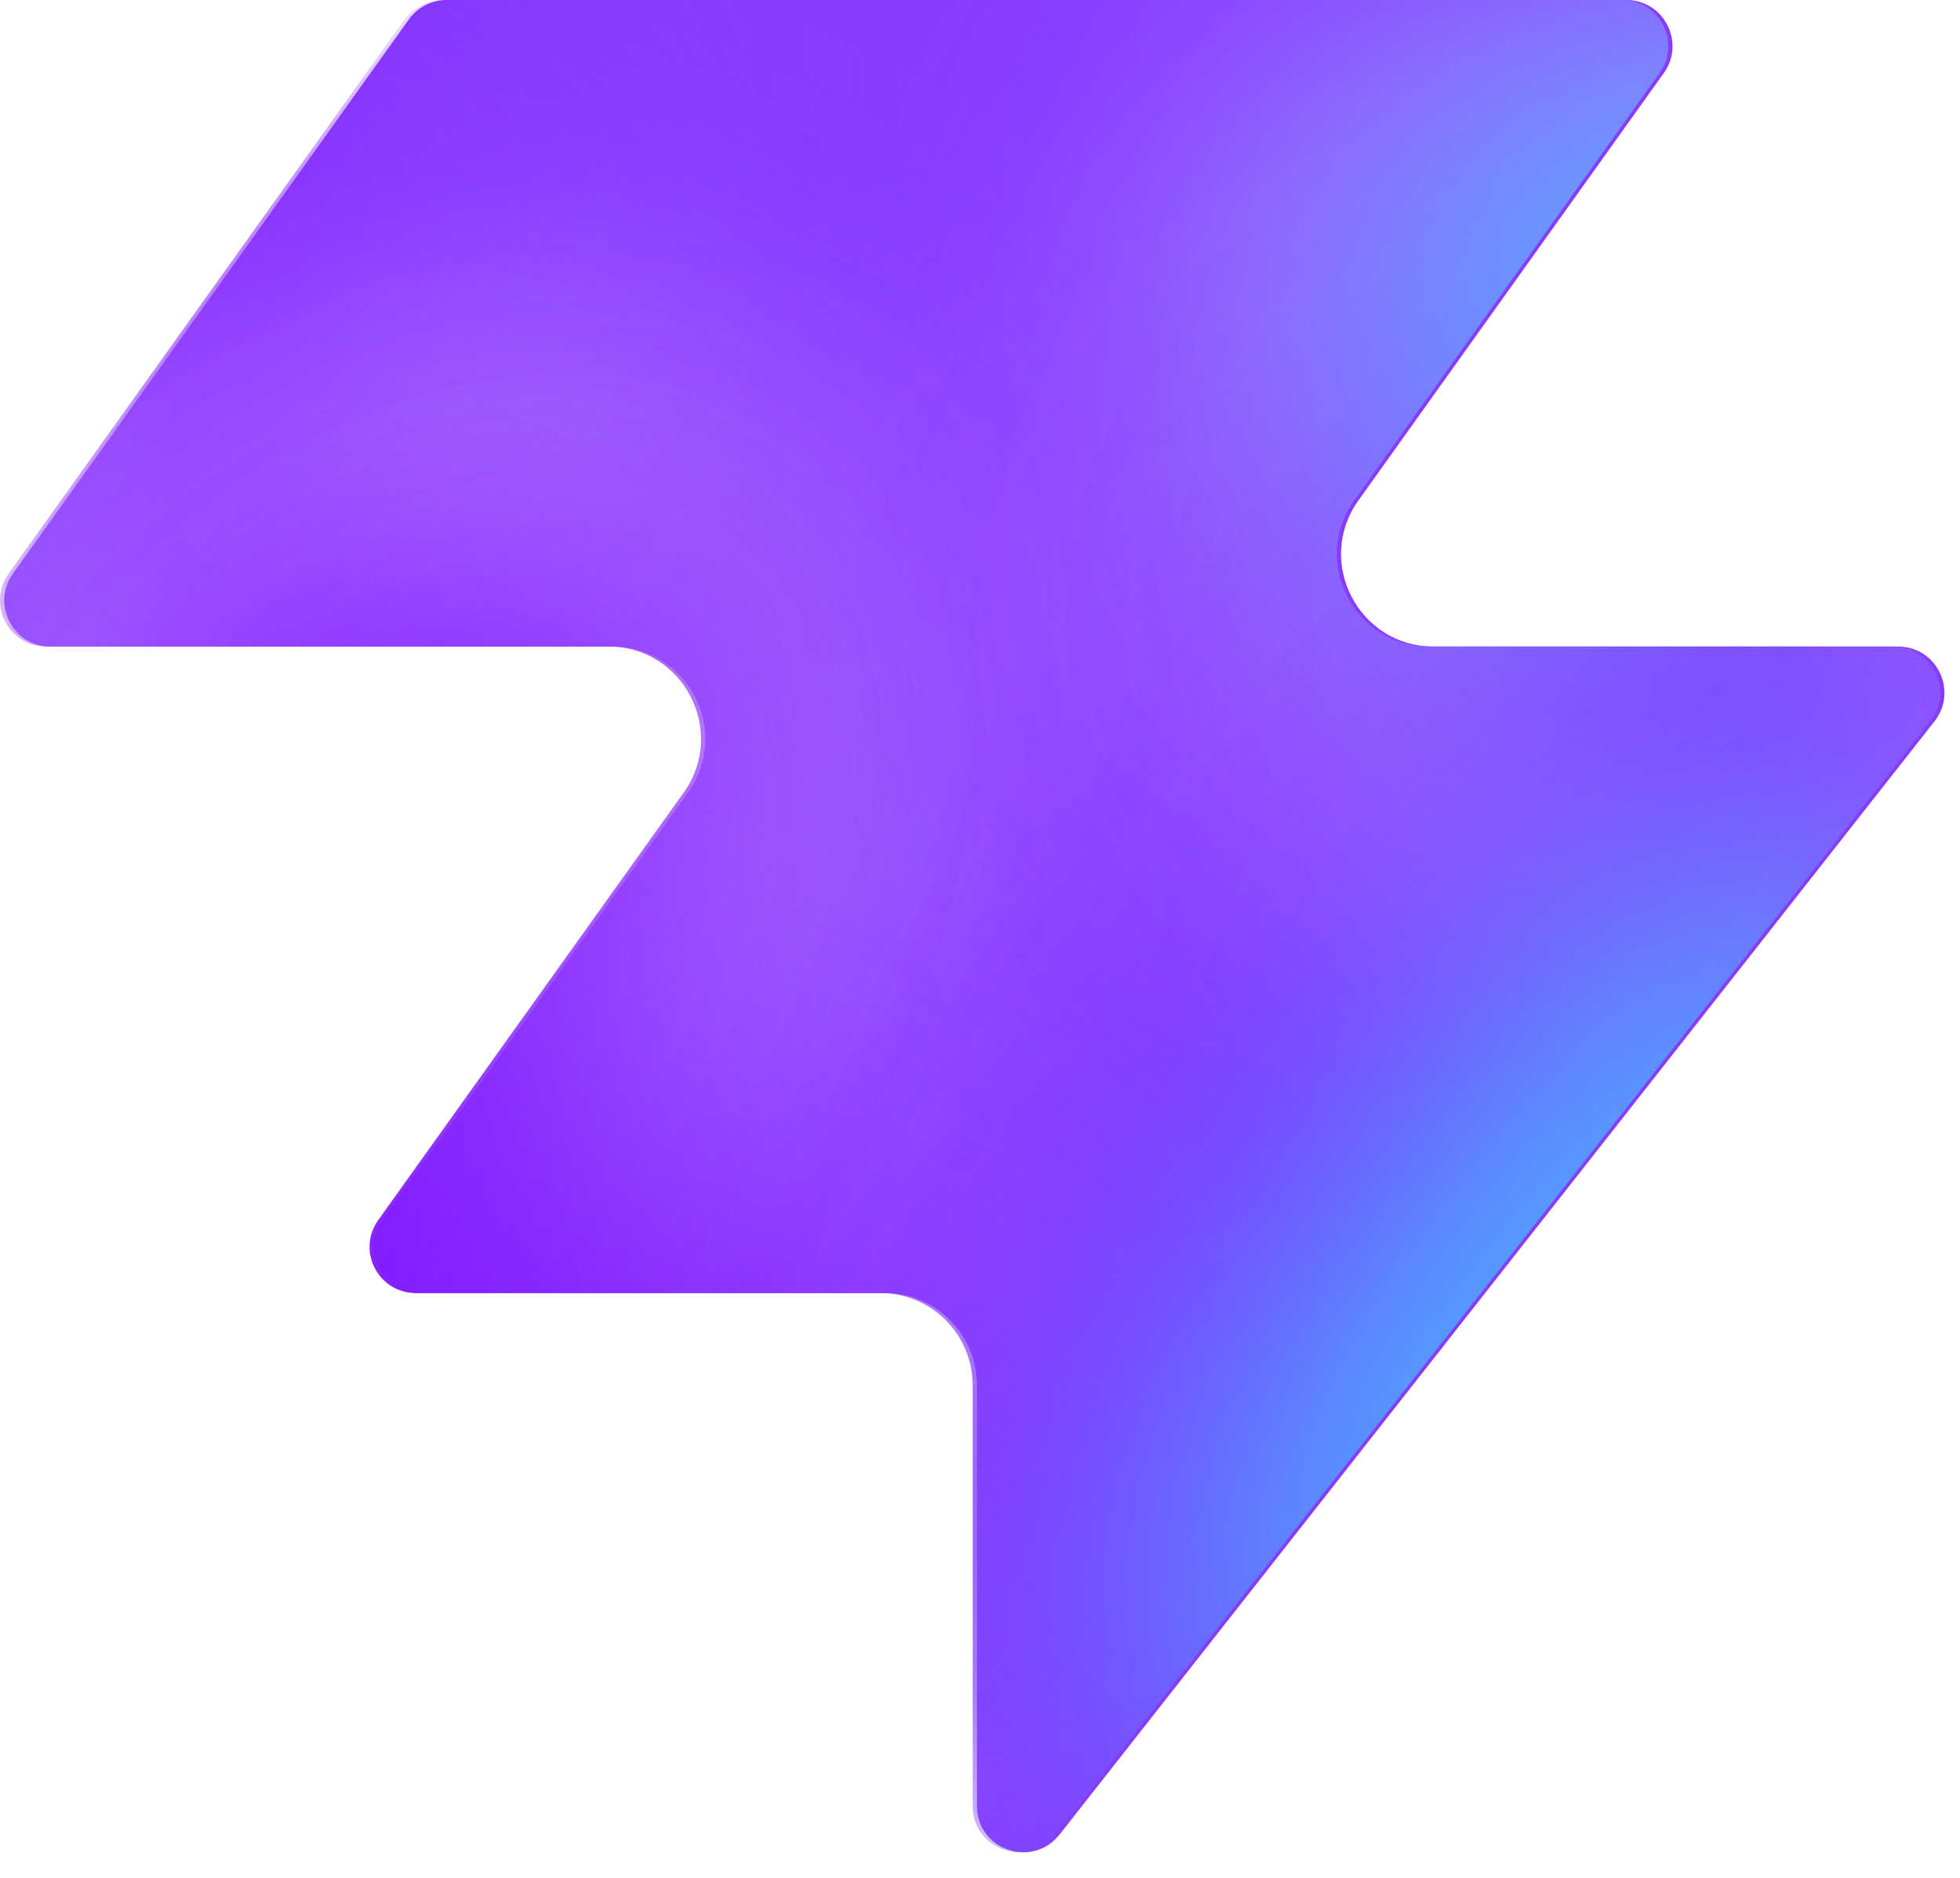
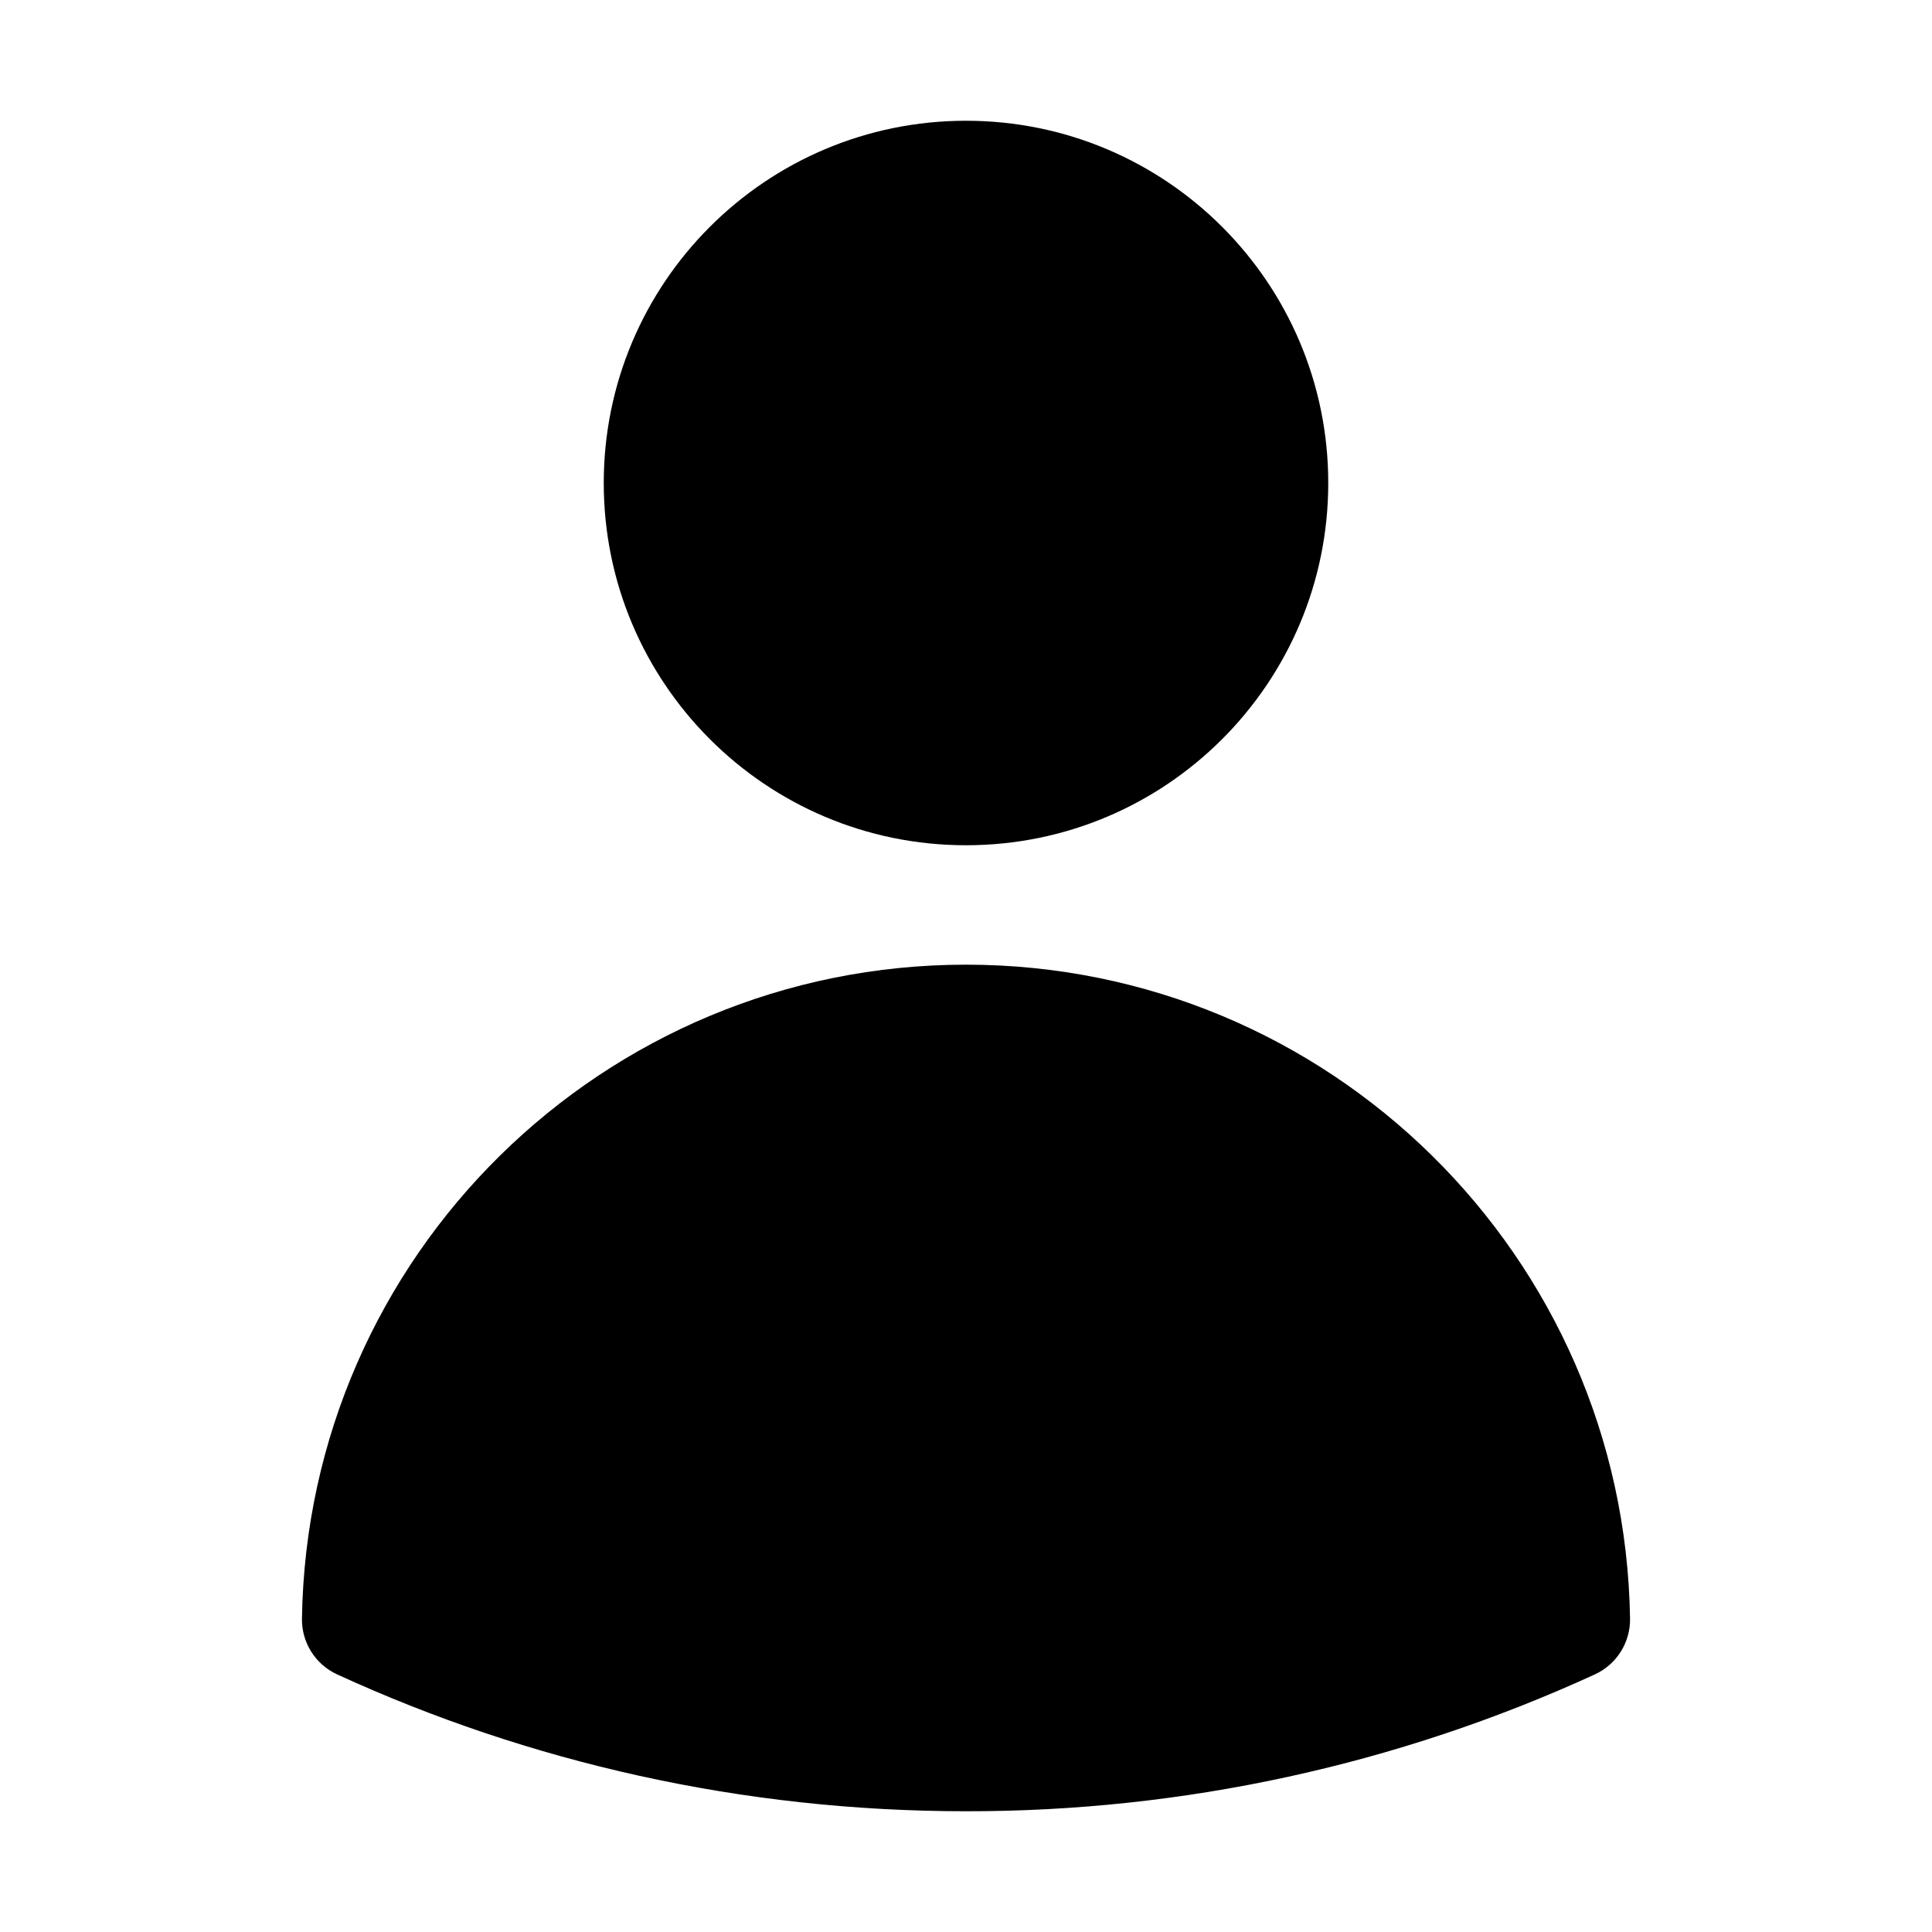
- <svg xmlns="http://www.w3.org/2000/svg" width="48" height="46" fill="none" viewBox="0 0 48 46">
-   <path fill="#863bff" d="M25.946 44.938c-.664.845-2.021.375-2.021-.698V33.937a2.26 2.26 0 0 0-2.262-2.262H10.287c-.92 0-1.456-1.04-.92-1.788l7.48-10.471c1.07-1.497 0-3.578-1.842-3.578H1.237c-.92 0-1.456-1.04-.92-1.788L10.013.474c.214-.297.556-.474.92-.474h28.894c.92 0 1.456 1.04.92 1.788l-7.48 10.471c-1.07 1.498 0 3.579 1.842 3.579h11.377c.943 0 1.473 1.088.89 1.83L25.947 44.94z" style="fill:#863bff;fill:color(display-p3 .525 .23 1);fill-opacity:1" />
-   <mask id="a" width="48" height="46" x="0" y="0" maskUnits="userSpaceOnUse" style="mask-type:alpha">
-     <path fill="#000" d="M25.842 44.938c-.664.844-2.021.375-2.021-.698V33.937a2.26 2.26 0 0 0-2.262-2.262H10.183c-.92 0-1.456-1.04-.92-1.788l7.48-10.471c1.07-1.498 0-3.579-1.842-3.579H1.133c-.92 0-1.456-1.04-.92-1.787L9.91.473c.214-.297.556-.474.92-.474h28.894c.92 0 1.456 1.04.92 1.788l-7.48 10.471c-1.07 1.498 0 3.578 1.842 3.578h11.377c.943 0 1.473 1.088.89 1.832L25.843 44.94z" style="fill:#000;fill-opacity:1" />
-   </mask>
-   <g mask="url(#a)">
-     <g filter="url(#b)">
-       <ellipse cx="5.508" cy="14.704" fill="#ede6ff" rx="5.508" ry="14.704" style="fill:#ede6ff;fill:color(display-p3 .927 .903 1);fill-opacity:1" transform="matrix(.00324 1 1 -.00324 -4.47 31.516)" />
-     </g>
-     <g filter="url(#c)">
-       <ellipse cx="10.399" cy="29.851" fill="#ede6ff" rx="10.399" ry="29.851" style="fill:#ede6ff;fill:color(display-p3 .927 .903 1);fill-opacity:1" transform="matrix(.00324 1 1 -.00324 -39.328 7.883)" />
-     </g>
-     <g filter="url(#d)">
-       <ellipse cx="5.508" cy="30.487" fill="#7e14ff" rx="5.508" ry="30.487" style="fill:#7e14ff;fill:color(display-p3 .492 .077 1);fill-opacity:1" transform="rotate(89.814 -25.913 -14.639)scale(1 -1)" />
-     </g>
-     <g filter="url(#e)">
-       <ellipse cx="5.508" cy="30.599" fill="#7e14ff" rx="5.508" ry="30.599" style="fill:#7e14ff;fill:color(display-p3 .492 .077 1);fill-opacity:1" transform="rotate(89.814 -32.644 -3.334)scale(1 -1)" />
-     </g>
-     <g filter="url(#f)">
-       <ellipse cx="5.508" cy="30.599" fill="#7e14ff" rx="5.508" ry="30.599" style="fill:#7e14ff;fill:color(display-p3 .492 .077 1);fill-opacity:1" transform="matrix(.00324 1 1 -.00324 -34.34 30.47)" />
-     </g>
-     <g filter="url(#g)">
-       <ellipse cx="14.072" cy="22.078" fill="#ede6ff" rx="14.072" ry="22.078" style="fill:#ede6ff;fill:color(display-p3 .927 .903 1);fill-opacity:1" transform="rotate(93.35 24.506 48.493)scale(-1 1)" />
-     </g>
-     <g filter="url(#h)">
-       <ellipse cx="3.47" cy="21.501" fill="#7e14ff" rx="3.47" ry="21.501" style="fill:#7e14ff;fill:color(display-p3 .492 .077 1);fill-opacity:1" transform="rotate(89.009 28.708 47.59)scale(-1 1)" />
-     </g>
-     <g filter="url(#i)">
-       <ellipse cx="3.47" cy="21.501" fill="#7e14ff" rx="3.47" ry="21.501" style="fill:#7e14ff;fill:color(display-p3 .492 .077 1);fill-opacity:1" transform="rotate(89.009 28.708 47.59)scale(-1 1)" />
-     </g>
-     <g filter="url(#j)">
-       <ellipse cx=".387" cy="8.972" fill="#7e14ff" rx="4.407" ry="29.108" style="fill:#7e14ff;fill:color(display-p3 .492 .077 1);fill-opacity:1" transform="rotate(39.51 .387 8.972)" />
-     </g>
-     <g filter="url(#k)">
-       <ellipse cx="47.523" cy="-6.092" fill="#7e14ff" rx="4.407" ry="29.108" style="fill:#7e14ff;fill:color(display-p3 .492 .077 1);fill-opacity:1" transform="rotate(37.892 47.523 -6.092)" />
-     </g>
-     <g filter="url(#l)">
-       <ellipse cx="41.412" cy="6.333" fill="#47bfff" rx="5.971" ry="9.665" style="fill:#47bfff;fill:color(display-p3 .28 .748 1);fill-opacity:1" transform="rotate(37.892 41.412 6.333)" />
-     </g>
-     <g filter="url(#m)">
-       <ellipse cx="-1.879" cy="38.332" fill="#7e14ff" rx="4.407" ry="29.108" style="fill:#7e14ff;fill:color(display-p3 .492 .077 1);fill-opacity:1" transform="rotate(37.892 -1.88 38.332)" />
-     </g>
-     <g filter="url(#n)">
-       <ellipse cx="-1.879" cy="38.332" fill="#7e14ff" rx="4.407" ry="29.108" style="fill:#7e14ff;fill:color(display-p3 .492 .077 1);fill-opacity:1" transform="rotate(37.892 -1.88 38.332)" />
-     </g>
-     <g filter="url(#o)">
-       <ellipse cx="35.651" cy="29.907" fill="#7e14ff" rx="4.407" ry="29.108" style="fill:#7e14ff;fill:color(display-p3 .492 .077 1);fill-opacity:1" transform="rotate(37.892 35.651 29.907)" />
-     </g>
-     <g filter="url(#p)">
-       <ellipse cx="38.418" cy="32.4" fill="#47bfff" rx="5.971" ry="15.297" style="fill:#47bfff;fill:color(display-p3 .28 .748 1);fill-opacity:1" transform="rotate(37.892 38.418 32.4)" />
-     </g>
-   </g>
-   <defs>
-     <filter id="b" width="60.045" height="41.654" x="-19.77" y="16.149" color-interpolation-filters="sRGB" filterUnits="userSpaceOnUse">
-       <feFlood flood-opacity="0" result="BackgroundImageFix" />
-       <feBlend in="SourceGraphic" in2="BackgroundImageFix" result="shape" />
-       <feGaussianBlur result="effect1_foregroundBlur_2002_17158" stdDeviation="7.659" />
-     </filter>
-     <filter id="c" width="90.34" height="51.437" x="-54.613" y="-7.533" color-interpolation-filters="sRGB" filterUnits="userSpaceOnUse">
-       <feFlood flood-opacity="0" result="BackgroundImageFix" />
-       <feBlend in="SourceGraphic" in2="BackgroundImageFix" result="shape" />
-       <feGaussianBlur result="effect1_foregroundBlur_2002_17158" stdDeviation="7.659" />
-     </filter>
-     <filter id="d" width="79.355" height="29.4" x="-49.64" y="2.03" color-interpolation-filters="sRGB" filterUnits="userSpaceOnUse">
-       <feFlood flood-opacity="0" result="BackgroundImageFix" />
-       <feBlend in="SourceGraphic" in2="BackgroundImageFix" result="shape" />
-       <feGaussianBlur result="effect1_foregroundBlur_2002_17158" stdDeviation="4.596" />
-     </filter>
-     <filter id="e" width="79.579" height="29.4" x="-45.045" y="20.029" color-interpolation-filters="sRGB" filterUnits="userSpaceOnUse">
-       <feFlood flood-opacity="0" result="BackgroundImageFix" />
-       <feBlend in="SourceGraphic" in2="BackgroundImageFix" result="shape" />
-       <feGaussianBlur result="effect1_foregroundBlur_2002_17158" stdDeviation="4.596" />
-     </filter>
-     <filter id="f" width="79.579" height="29.4" x="-43.513" y="21.178" color-interpolation-filters="sRGB" filterUnits="userSpaceOnUse">
-       <feFlood flood-opacity="0" result="BackgroundImageFix" />
-       <feBlend in="SourceGraphic" in2="BackgroundImageFix" result="shape" />
-       <feGaussianBlur result="effect1_foregroundBlur_2002_17158" stdDeviation="4.596" />
-     </filter>
-     <filter id="g" width="74.749" height="58.852" x="15.756" y="-17.901" color-interpolation-filters="sRGB" filterUnits="userSpaceOnUse">
-       <feFlood flood-opacity="0" result="BackgroundImageFix" />
-       <feBlend in="SourceGraphic" in2="BackgroundImageFix" result="shape" />
-       <feGaussianBlur result="effect1_foregroundBlur_2002_17158" stdDeviation="7.659" />
-     </filter>
-     <filter id="h" width="61.377" height="25.362" x="23.548" y="2.284" color-interpolation-filters="sRGB" filterUnits="userSpaceOnUse">
-       <feFlood flood-opacity="0" result="BackgroundImageFix" />
-       <feBlend in="SourceGraphic" in2="BackgroundImageFix" result="shape" />
-       <feGaussianBlur result="effect1_foregroundBlur_2002_17158" stdDeviation="4.596" />
-     </filter>
-     <filter id="i" width="61.377" height="25.362" x="23.548" y="2.284" color-interpolation-filters="sRGB" filterUnits="userSpaceOnUse">
-       <feFlood flood-opacity="0" result="BackgroundImageFix" />
-       <feBlend in="SourceGraphic" in2="BackgroundImageFix" result="shape" />
-       <feGaussianBlur result="effect1_foregroundBlur_2002_17158" stdDeviation="4.596" />
-     </filter>
-     <filter id="j" width="56.045" height="63.649" x="-27.636" y="-22.853" color-interpolation-filters="sRGB" filterUnits="userSpaceOnUse">
-       <feFlood flood-opacity="0" result="BackgroundImageFix" />
-       <feBlend in="SourceGraphic" in2="BackgroundImageFix" result="shape" />
-       <feGaussianBlur result="effect1_foregroundBlur_2002_17158" stdDeviation="4.596" />
-     </filter>
-     <filter id="k" width="54.814" height="64.646" x="20.116" y="-38.415" color-interpolation-filters="sRGB" filterUnits="userSpaceOnUse">
-       <feFlood flood-opacity="0" result="BackgroundImageFix" />
-       <feBlend in="SourceGraphic" in2="BackgroundImageFix" result="shape" />
-       <feGaussianBlur result="effect1_foregroundBlur_2002_17158" stdDeviation="4.596" />
-     </filter>
-     <filter id="l" width="33.541" height="35.313" x="24.641" y="-11.323" color-interpolation-filters="sRGB" filterUnits="userSpaceOnUse">
-       <feFlood flood-opacity="0" result="BackgroundImageFix" />
-       <feBlend in="SourceGraphic" in2="BackgroundImageFix" result="shape" />
-       <feGaussianBlur result="effect1_foregroundBlur_2002_17158" stdDeviation="4.596" />
-     </filter>
-     <filter id="m" width="54.814" height="64.646" x="-29.286" y="6.009" color-interpolation-filters="sRGB" filterUnits="userSpaceOnUse">
-       <feFlood flood-opacity="0" result="BackgroundImageFix" />
-       <feBlend in="SourceGraphic" in2="BackgroundImageFix" result="shape" />
-       <feGaussianBlur result="effect1_foregroundBlur_2002_17158" stdDeviation="4.596" />
-     </filter>
-     <filter id="n" width="54.814" height="64.646" x="-29.286" y="6.009" color-interpolation-filters="sRGB" filterUnits="userSpaceOnUse">
-       <feFlood flood-opacity="0" result="BackgroundImageFix" />
-       <feBlend in="SourceGraphic" in2="BackgroundImageFix" result="shape" />
-       <feGaussianBlur result="effect1_foregroundBlur_2002_17158" stdDeviation="4.596" />
-     </filter>
-     <filter id="o" width="54.814" height="64.646" x="8.244" y="-2.416" color-interpolation-filters="sRGB" filterUnits="userSpaceOnUse">
-       <feFlood flood-opacity="0" result="BackgroundImageFix" />
-       <feBlend in="SourceGraphic" in2="BackgroundImageFix" result="shape" />
-       <feGaussianBlur result="effect1_foregroundBlur_2002_17158" stdDeviation="4.596" />
-     </filter>
-     <filter id="p" width="39.409" height="43.623" x="18.713" y="10.588" color-interpolation-filters="sRGB" filterUnits="userSpaceOnUse">
-       <feFlood flood-opacity="0" result="BackgroundImageFix" />
-       <feBlend in="SourceGraphic" in2="BackgroundImageFix" result="shape" />
-       <feGaussianBlur result="effect1_foregroundBlur_2002_17158" stdDeviation="4.596" />
-     </filter>
-   </defs>
+ <svg xmlns="http://www.w3.org/2000/svg" viewBox="0 0 24 24" fill="currentColor">
+   <path fill-rule="evenodd" d="M7.5 6a4.5 4.5 0 119 0 4.5 4.5 0 01-9 0zM3.751 20.105a8.25 8.25 0 0116.498 0 .75.75 0 01-.437.695A18.683 18.683 0 0112 22.5c-2.786 0-5.433-.608-7.812-1.7a.75.75 0 01-.437-.695z" clip-rule="evenodd" />
</svg>
